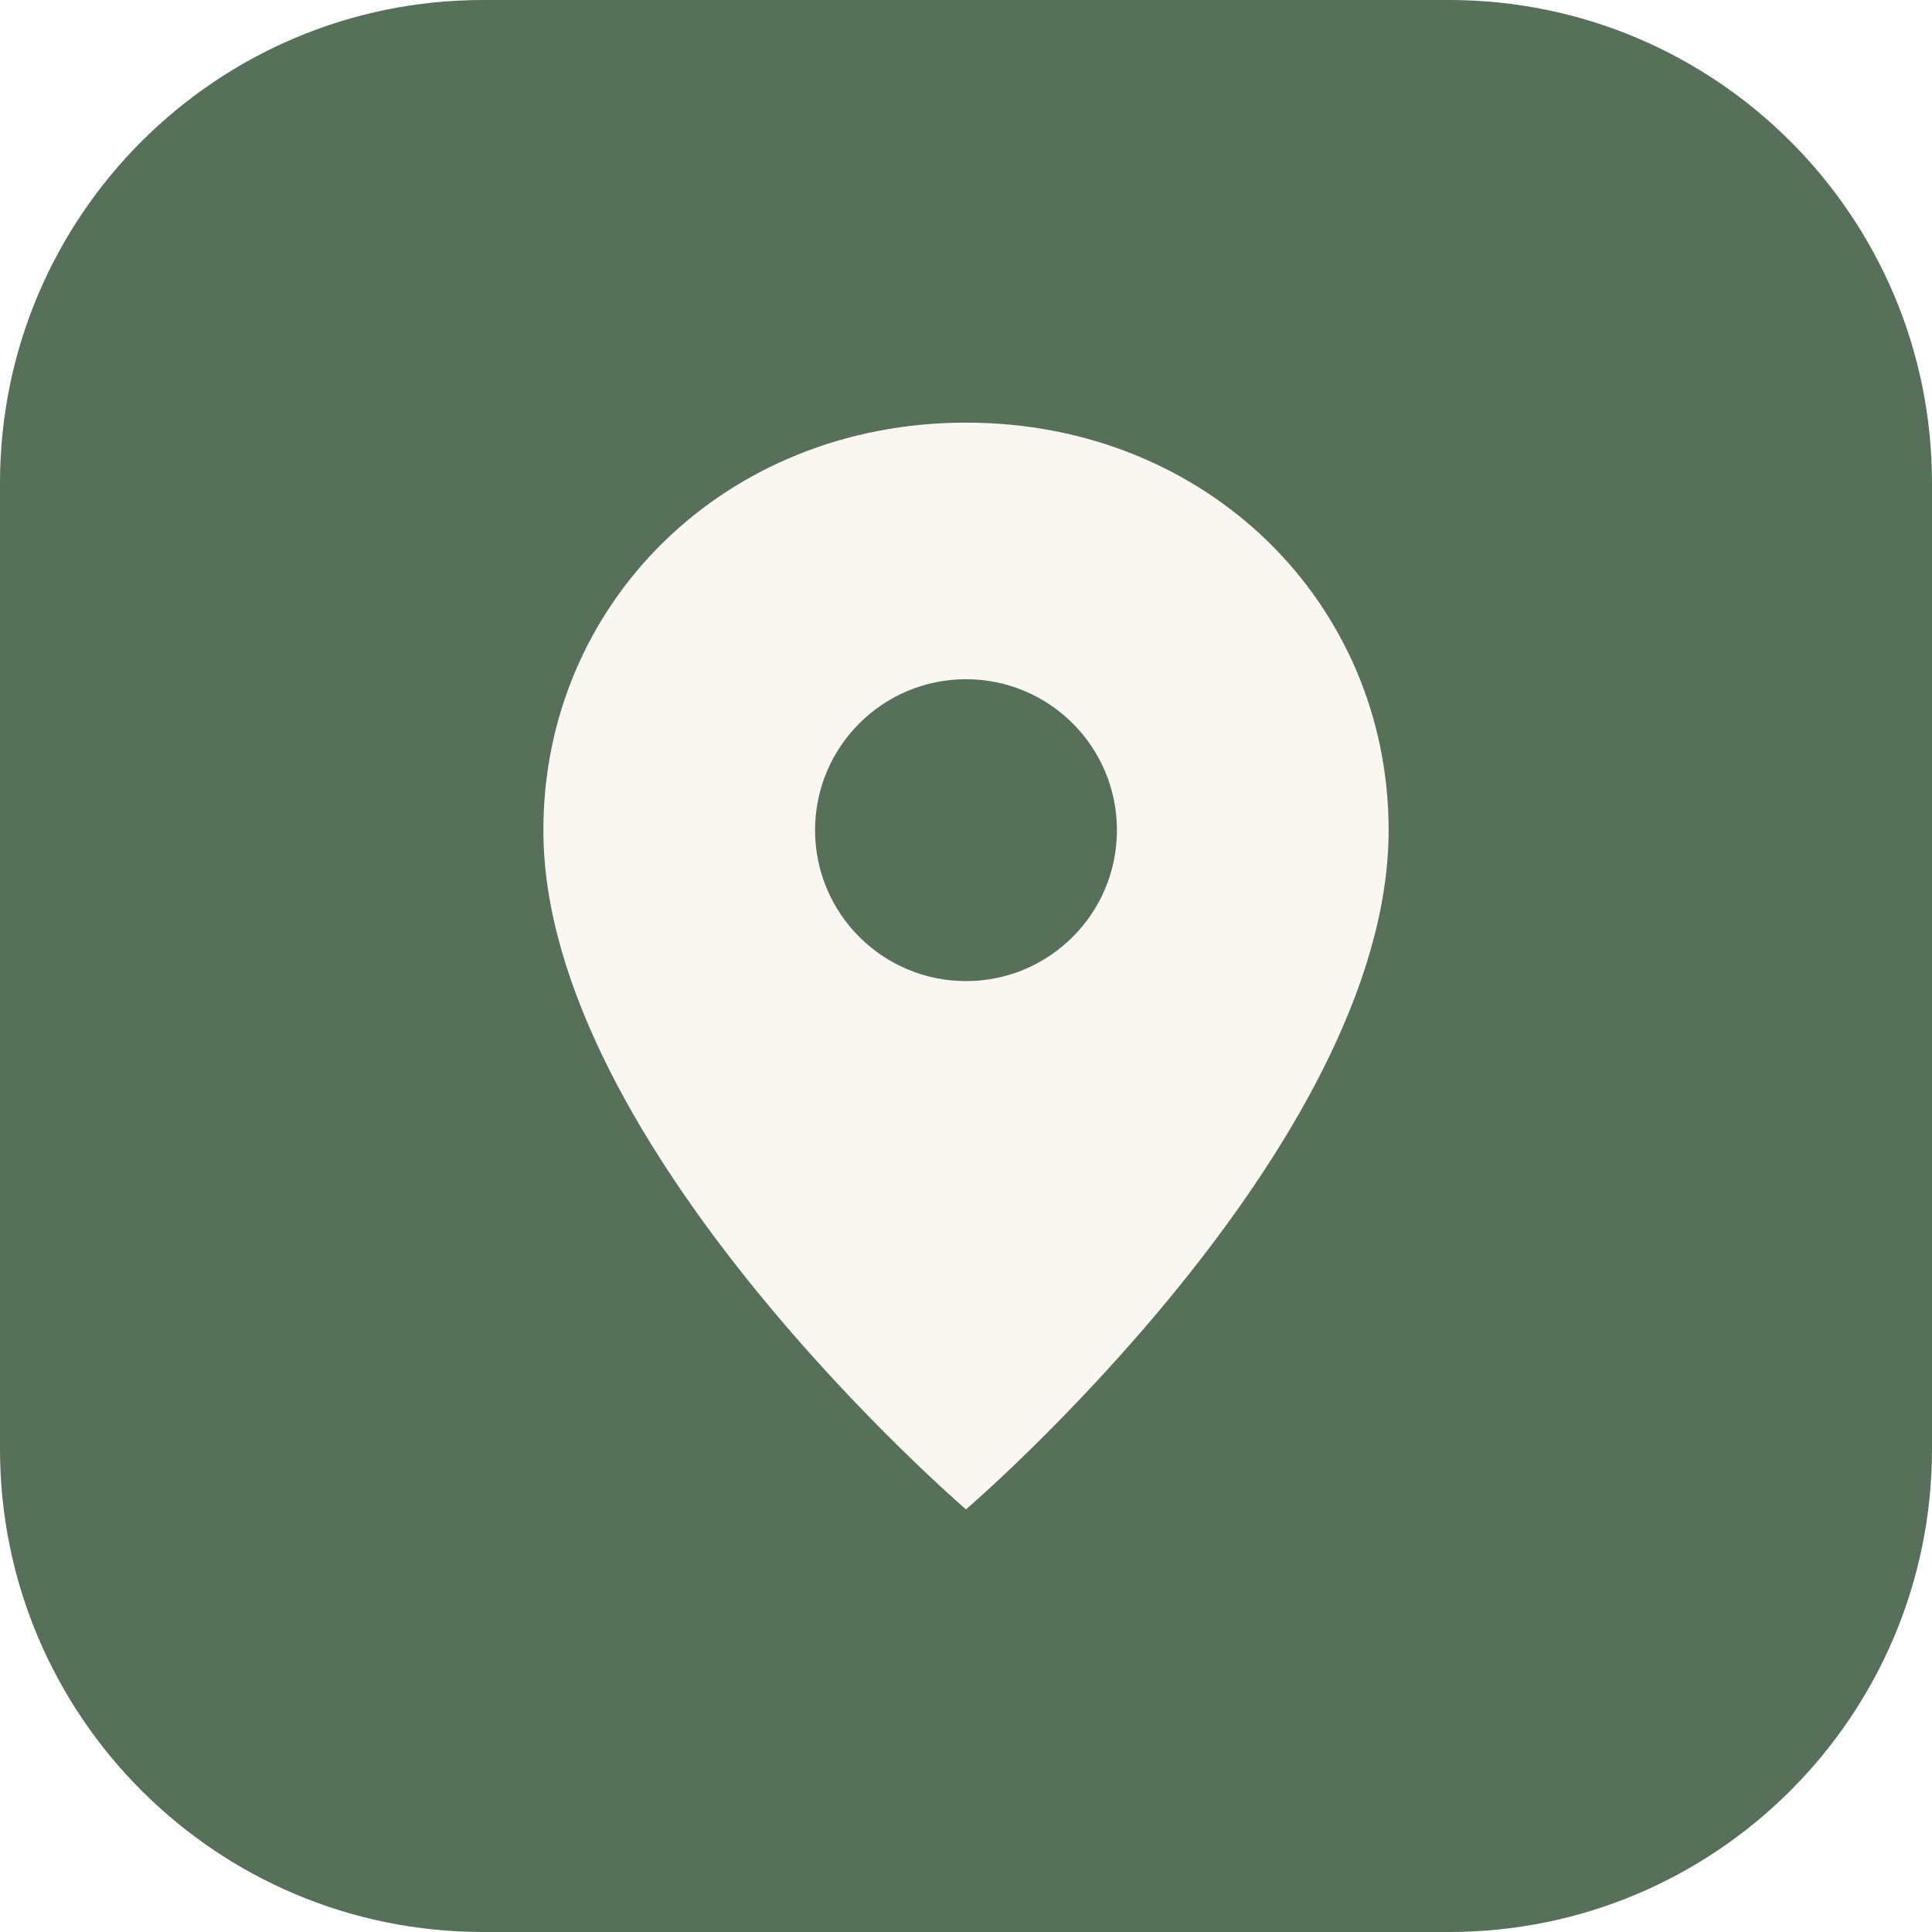
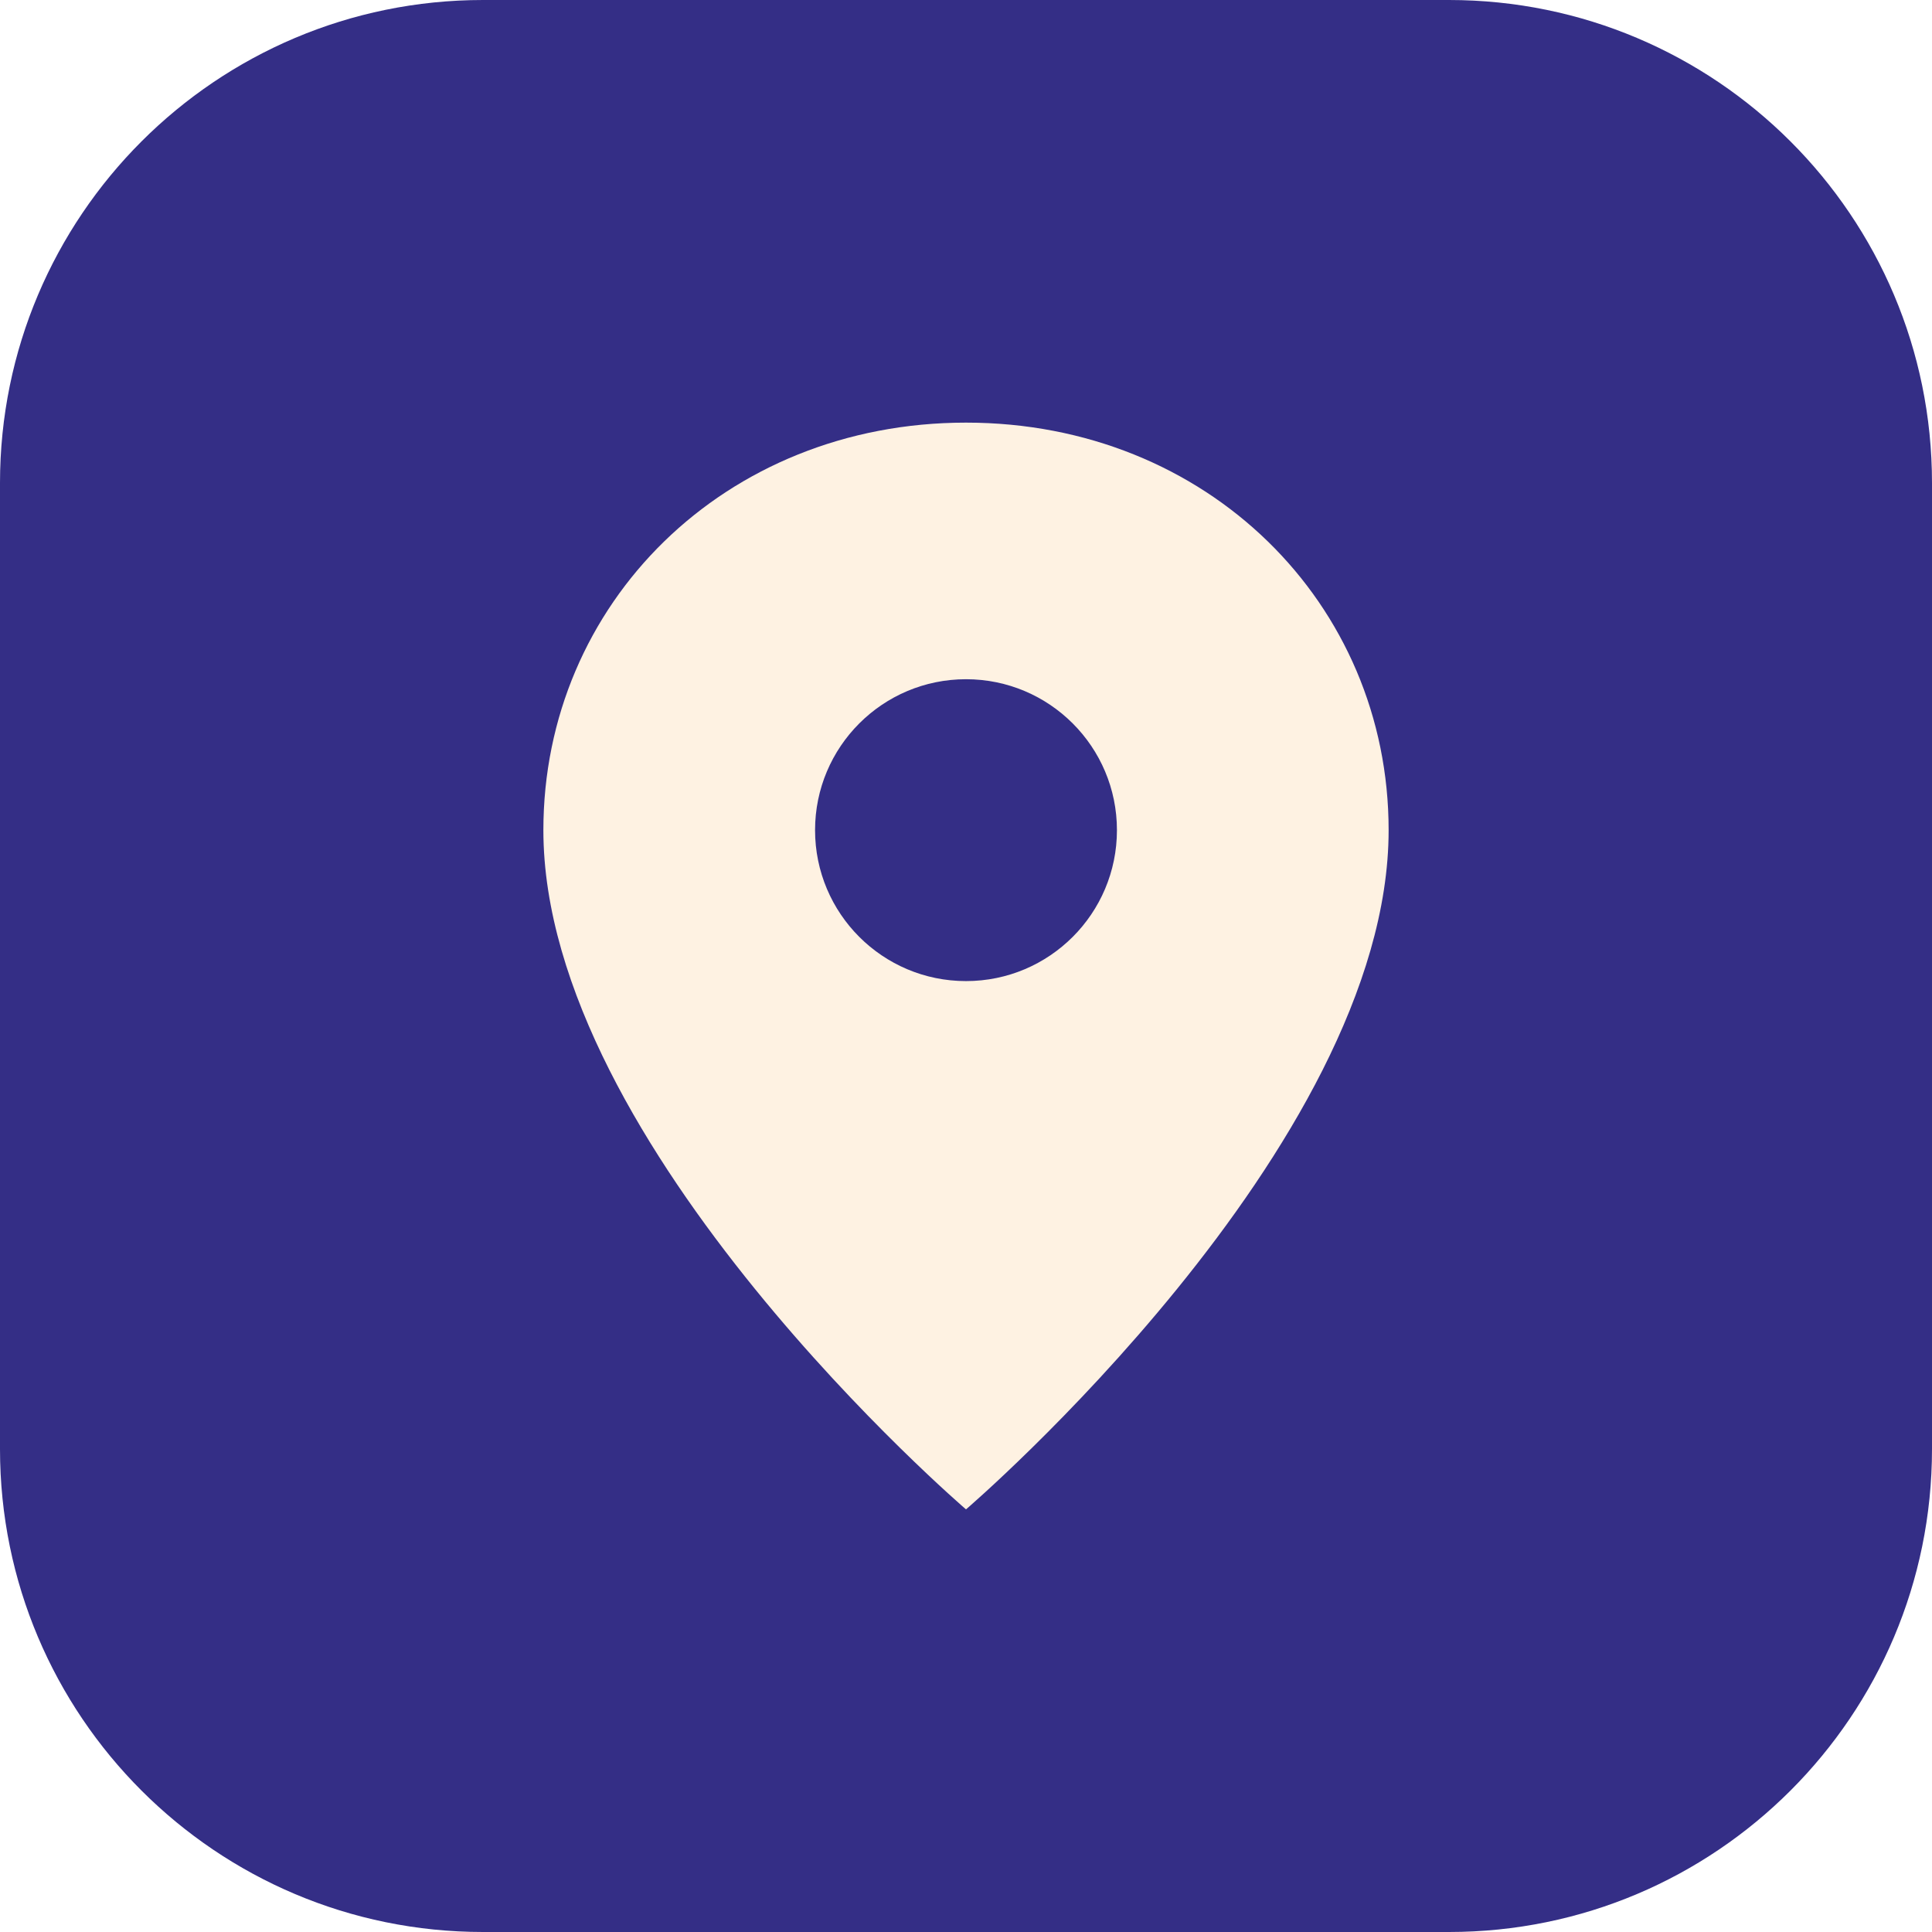
<svg xmlns="http://www.w3.org/2000/svg" viewBox="0 0 64 64">
-   <rect width="64" height="64" rx="16" fill="#56705A" />
-   <path d="M32 14c-8 0-14 6-14 13.5C18 38 32 50 32 50s14-12 14-22.5C46 20 40 14 32 14z" fill="#FAF7F2" />
-   <circle cx="32" cy="27.5" r="5" fill="#56705A" />
+   <rect width="64" height="64" rx="16" fill="#342E86" />
+   <path d="M32 14c-8 0-14 6-14 13.5C18 38 32 50 32 50s14-12 14-22.5C46 20 40 14 32 14z" fill="#FEF2E2" />
+   <circle cx="32" cy="27.5" r="5" fill="#342E86" />
</svg>
